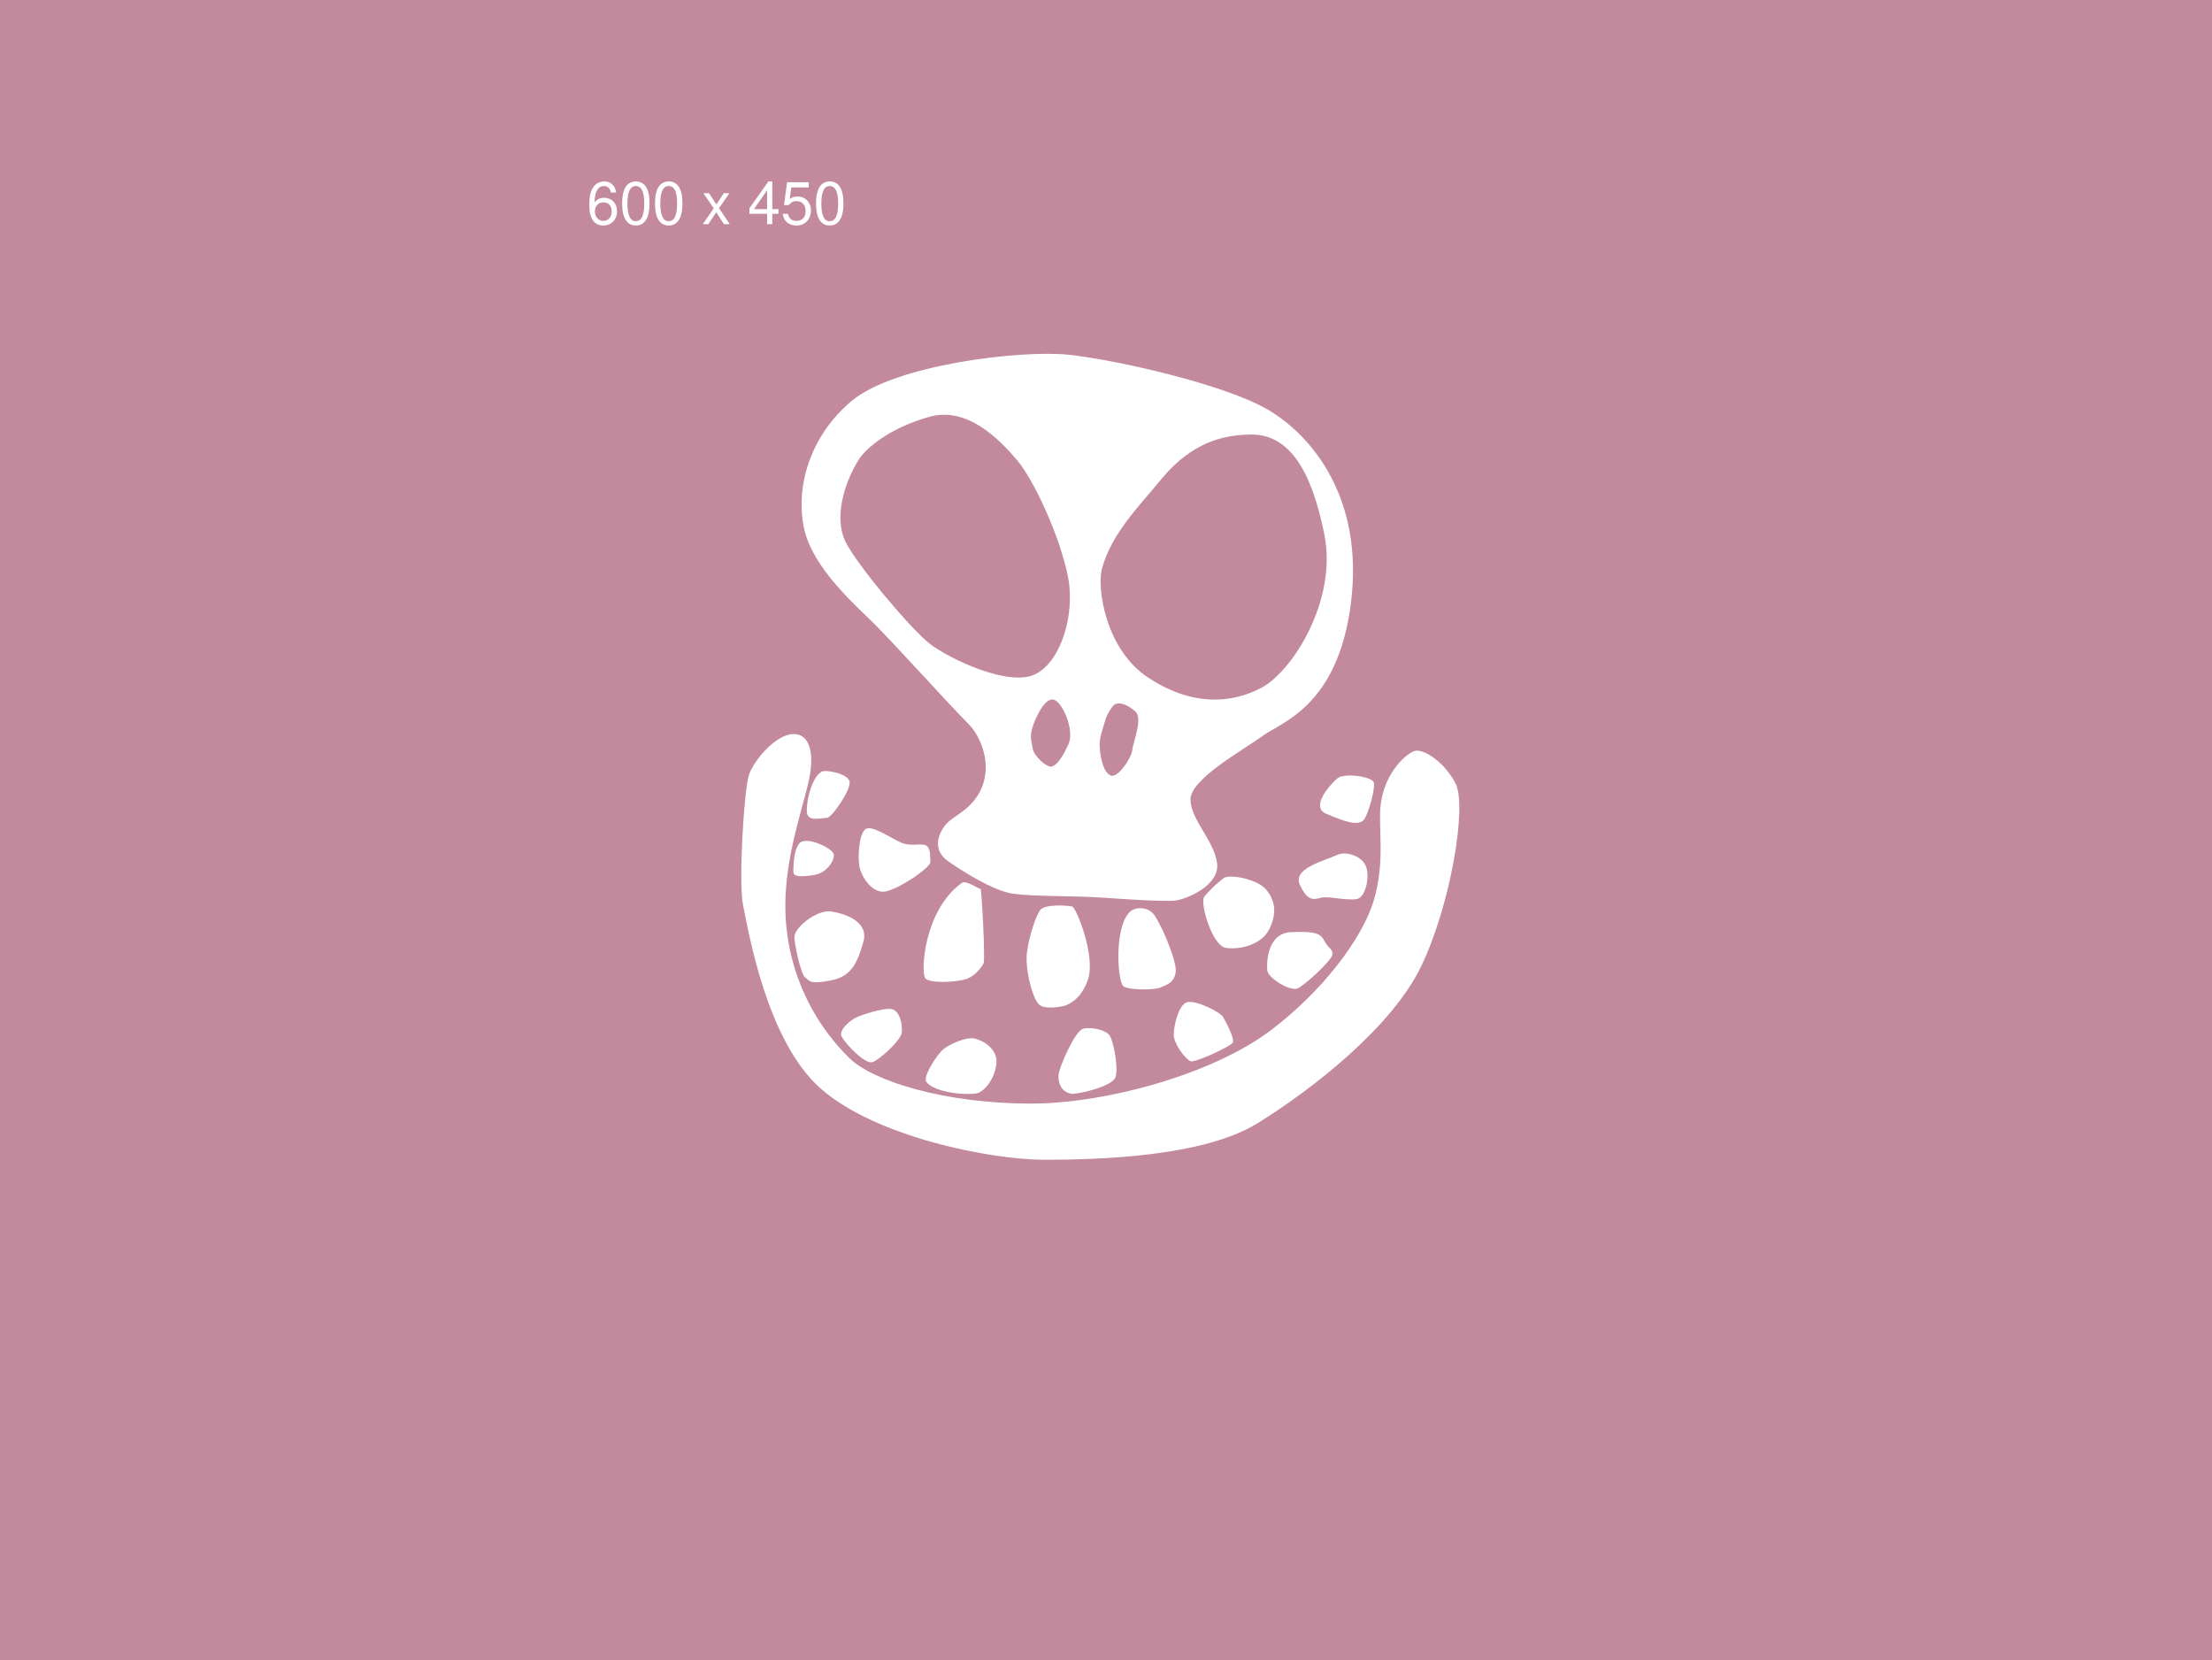
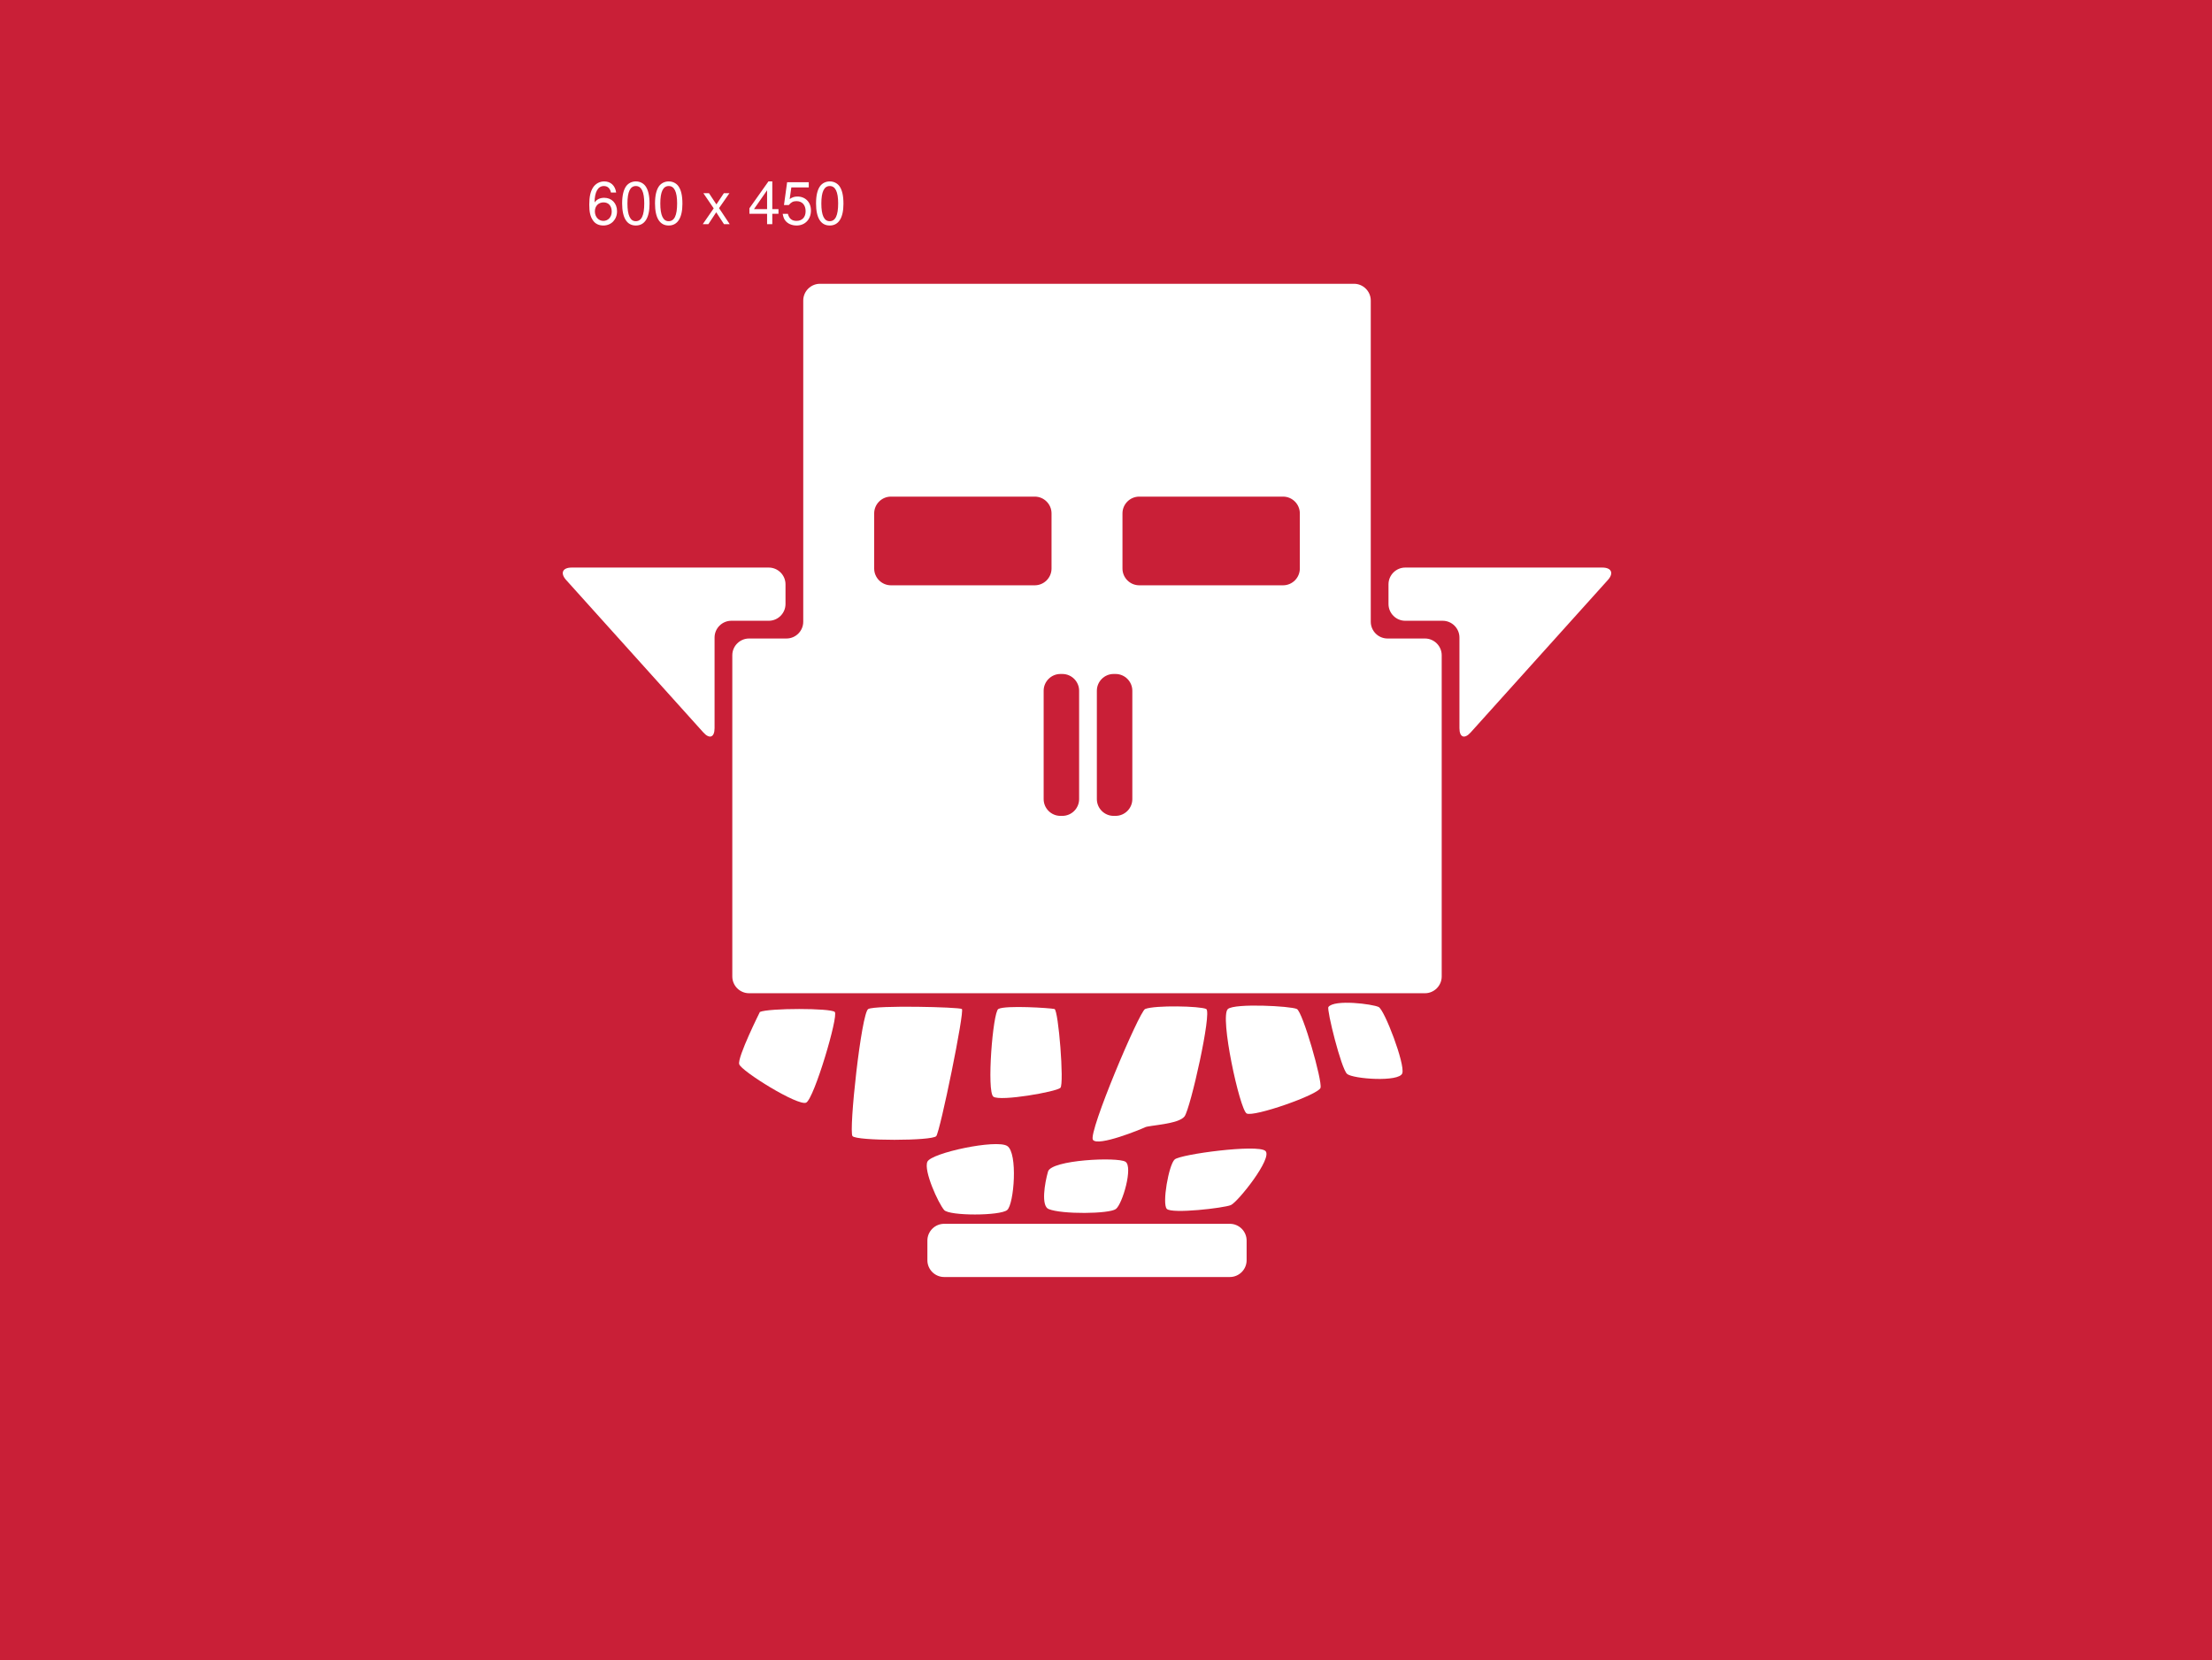
<svg xmlns="http://www.w3.org/2000/svg" version="1.1" x="0px" y="0px" width="600px" height="450px" viewBox="0 0 595.28 841.89" enable-background="new 0 0 595.28 841.89" xml:space="preserve">
  <rect width="595.28" height="841.89" />
-   <rect x="-50000" y="-50000" width="100000" height="100000" fill="#c3899d" />
+   <rect x="-50000" y="-50000" width="100000" height="100000" fill="#C91F37" />
  <text x="100" y="100" style="text-anchor: middle;dominant-baseline: hanging;" fill="#FFFFFF" font-family="'Helvetica'" font-size="30">600 x 450</text>
-   <g id="Layer_2">
-     <path fill="#FFFFFF" d="M224.5,412c19.414-14.119,11.5-36.5,3.5-44.5c-10.277-10.277-36.5-39.5-48-51c-9.334-9.334-31-28-35.5-48   s2-46.5,24-65s86-26,110-23.5S358,195,380,208s48.5,44.5,42,97.5s-35.5,61-45,68s-37,22-36.5,32.5s12,20.5,13.5,32   s-16,18.5-21.5,19s-22.5-0.5-36.5-1.5s-35-0.5-45.5-2s-26.5-12-33-16.5s-6-11-3-16C217.046,416.756,219,416,224.5,412z M172,233.5   c-7.356,11.795-12.5,29.5-6.5,41.5s33,44,42.5,51.5s40.5,22.5,54,15.5s19.75-31.25,16.5-48.5c-3.977-21.105-17.5-50-26-60   s-25-27.5-44.5-22S176.155,226.838,172,233.5z M325,244c-9.61,11.828-25,27-29.5,45c-2.438,9.75,2,40.627,23.5,54.813   S360.5,357.5,376.5,349s38.5-44.5,32-77.5s-18-51-37-51S338,228,325,244z M260.5,380c0.5,3.5,7,9.5,9.497,9s5.503-4.5,8.649-11.5   S275.5,356,271,355.006s-9.058,9.202-10.5,13.494C258.63,374.064,260,376.5,260.5,380z M297.25,365.5c-1.5,5.5-3.25,9-2.75,14.5   s2,12,5.5,13.5s10.5-8.5,11-13s5.5-16,1.5-19.5s-8-5-10.5-3.5C300.767,358.24,298,362.75,297.25,365.5z" />
-     <path fill="#FFFFFF" d="M153.5,391.5c-5.604,2.802-8.5,17.5-7.5,21.5s7.5,2,10,2s12.5-14.5,11.5-18.5S155.5,390.5,153.5,391.5z" />
-     <path fill="#FFFFFF" d="M142,428c-3,3.5-3,12-3,14.5s4,2.5,10.5,1.5s10.5-7.5,10-10.5S145.52,423.894,142,428z" />
-     <path fill="#FFFFFF" d="M138.5,372.5c-8.994,0.6-19.5,13.5-22,20.5s-5.5,55-3,66.5s11.5,68.5,39.5,93s86,36,113.5,36   s80.5-1.5,108-18.5s68-48.5,83-79.5s23.5-81.5,17.5-93S458.5,380,454.5,381S439,391.5,437,408.5c-1.349,11.464,2.5,28.5-3.5,48.5   c-5.851,19.501-26.5,46.5-52.5,66c-29.624,22.218-83.5,37-121.5,37c-43.526,0-80.035-11.334-92-23   c-20-19.5-33.745-48.523-32.5-81.5c1-26.5,10.5-50,12.5-63S146,372,138.5,372.5z" />
-     <path fill="#FFFFFF" d="M139.5,475.5c0-4.925,11.5-14,18.5-13s19.5,5,16.5,15.5s-6,17.5-16.5,19.5s-10.5,0.5-13-1.5   S139.5,478.5,139.5,475.5z" />
-     <path fill="#FFFFFF" d="M163.5,526c-1.7-3.06,4-8,7-9.5s13.5-5,18-4.5s6,8,5.5,12s-11.5,14-15,15S166,530.5,163.5,526z" />
-     <path fill="#FFFFFF" d="M206.5,549c-2.013-2.684,5.5-14,8.5-16.5s11.5-6.5,16-5.5s12,5.5,11,13s-5.5,13-9,14.5S211,555,206.5,549z" />
-     <path fill="#FFFFFF" d="M280,555c-5.048-1.01-6.5-5-6.5-9s8.5-23,12.5-24s11.5,0.5,13.5,3.5s4.5,16,3,21S282.5,555.5,280,555z" />
-     <path fill="#FFFFFF" d="M340.5,538.5c-3-1.5-8.5-9-8.5-13.5s2.5-15.5,7-16.5s16.5,5,18,7.5s6,11,5,13S342.5,539.5,340.5,538.5z" />
-     <path fill="#FFFFFF" d="M395,501.5c-3.605,1.803-15-5-15.5-9s0-19,12-19.5s15,0.5,17,4.5s4.5,4,4,7S399,499.5,395,501.5z" />
-     <path fill="#FFFFFF" d="M426.5,455.5c3.305-2.754,5-11,3-16s-10-8-15-5.5s-22.5,6.5-18.5,15s7,7.5,11,6.5S423.5,458,426.5,455.5z" />
-     <path fill="#FFFFFF" d="M428.5,416c2.084-2.431,6-16,5-19s-15-5-18.5-2s-14,14.5-5.5,18S425.5,419.5,428.5,416z" />
-     <path fill="#FFFFFF" d="M207,429.5c-2.264-2.264-8,0.5-13.5-2s-14-8.5-17.5-7s-4.5,13.5-3.5,19s6,13,12,13s24-12,24-15   S208.5,431,207,429.5z" />
-     <path fill="#FFFFFF" d="M224.5,448c2.187-1.57,9,3.5,9.5,3s2.5,36.5,1.5,38s-4,6.5-9.5,8s-17.5,2-20-0.5S205,462,224.5,448z" />
-     <path fill="#FFFFFF" d="M264.5,461.5c2.851-2.851,14-2,16-1.5s12,25,8,37S276,510.5,276,510.5s-8.5,2-12-0.5s-7.5-18-6.5-26.5   S262.5,463.5,264.5,461.5z" />
-     <path fill="#FFFFFF" d="M310,462.5c2.4-2.118,7.5-2.5,11,0.5s13,25,12,30.5s-4.5,6-7.5,7.5s-16,1.5-19-0.5S301.5,470,310,462.5z" />
-     <path fill="#FFFFFF" d="M347.5,455c-2.379,2.974,4,25,11,26s18-1.5,22-9.5s3-14.5-1.5-20s-18.5-8-21.5-6S349.5,452.5,347.5,455z" />
+   <g>
+     <path fill="#FFFFFF" d="M126.496,288c4.677,0,8.504,3.827,8.504,8.504v9.992c0,4.677-3.827,8.504-8.504,8.504h-18.992   c-4.677,0-8.504,3.827-8.504,8.504v45.992c0,4.677-2.56,5.66-5.689,2.183l-69.622-77.358C20.56,290.845,21.827,288,26.504,288   H126.496z" />
  </g>
+   <g>
+     <path fill="#FFFFFF" d="M449.504,288c-4.677,0-8.504,3.827-8.504,8.504v9.992c0,4.677,3.827,8.504,8.504,8.504h18.992   c4.677,0,8.504,3.827,8.504,8.504v45.992c0,4.677,2.56,5.66,5.688,2.183l69.623-77.358c3.129-3.477,1.861-6.321-2.815-6.321   H449.504z" />
+   </g>
+   <g>
+     <path fill="#FFFFFF" d="M459.496,324c4.677,0,8.504,3.827,8.504,8.504v162.992c0,4.677-3.827,8.504-8.504,8.504h-18.992   c-4.677,0-12.331,0-17.008,0H152.504c-4.677,0-12.331,0-17.008,0h-18.992c-4.677,0-8.504-3.827-8.504-8.504V332.504   c0-4.677,3.827-8.504,8.504-8.504h18.992c4.677,0,8.504-3.827,8.504-8.504V152.504c0-4.677,3.827-8.504,8.504-8.504h270.992   c4.677,0,8.504,3.827,8.504,8.504v162.992c0,4.677,3.827,8.504,8.504,8.504H459.496z M306,288.496c0,4.677,3.827,8.504,8.504,8.504   h72.992c4.677,0,8.504-3.827,8.504-8.504v-27.992c0-4.677-3.827-8.504-8.504-8.504h-72.992c-4.677,0-8.504,3.827-8.504,8.504   V288.496z M180,288.496c0,4.677,3.827,8.504,8.504,8.504h72.992c4.677,0,8.504-3.827,8.504-8.504v-27.992   c0-4.677-3.827-8.504-8.504-8.504h-72.992c-4.677,0-8.504,3.827-8.504,8.504V288.496z M284,350.504   c0-4.677-3.827-8.504-8.504-8.504h-0.992c-4.677,0-8.504,3.827-8.504,8.504v54.992c0,4.677,3.827,8.504,8.504,8.504h0.992   c4.677,0,8.504-3.827,8.504-8.504V350.504z M311,350.504c0-4.677-3.827-8.504-8.504-8.504h-0.992c-4.677,0-8.504,3.827-8.504,8.504   v54.992c0,4.677,3.827,8.504,8.504,8.504h0.992c4.677,0,8.504-3.827,8.504-8.504V350.504z" />
+   </g>
+   <g>
+     <path fill="#FFFFFF" d="M369,639.496c0,4.677-3.827,8.504-8.504,8.504H215.504c-4.677,0-8.504-3.827-8.504-8.504v-9.992   c0-4.677,3.827-8.504,8.504-8.504h144.992c4.677,0,8.504,3.827,8.504,8.504V639.496z" />
+   </g>
+   <path fill="#FFFFFF" d="M122,513.5c0,0-11.5,23-10.5,26.5s30,21.5,34,19.5s16.5-44,14.5-46S126.5,511.5,122,513.5z" />
+   <path fill="#FFFFFF" d="M177,512c-3.493,1.746-10,62-8,64.5s40.5,2.5,42.5,0s14.5-63.5,13-64.5S181,510,177,512z" />
+   <path fill="#FFFFFF" d="M243,512c-2.78,1.589-6,42-2.5,44.5s32-2.5,34-4.5s-1-39.5-3-40S246.5,510,243,512z" />
+   <path fill="#FFFFFF" d="M317.5,512c-2.937,1.175-29,62.75-26.5,66.375S315.5,573,317.5,572s17-1.5,20-5.5s14-53,11-54.5  S322.5,510,317.5,512z" />
+   <path fill="#FFFFFF" d="M359.5,512c-4.295,3.682,6,51,9.5,53s36.5-9.5,37.5-13s-9-38.5-12-40S363,509,359.5,512z" />
+   <path fill="#FFFFFF" d="M410.5,510.989c-0.949,1.269,6.5,31.423,9.5,33.967s26.5,4.265,28-0.346s-9-32.132-12-33.621  S413.5,506.979,410.5,510.989z" />
+   <path fill="#FFFFFF" d="M215.5,614c2.624,3.061,28.5,3,32,0s5.5-29,0-32.5s-38.5,3.5-40.5,8S212.5,610.5,215.5,614z" />
+   <path fill="#FFFFFF" d="M268.5,613.5c6.66,2.772,30.78,2.5,34.141,0c3.359-2.5,8.859-21.5,4.859-24s-37.58-1-39.29,5  S264.626,611.888,268.5,613.5z" />
+   <path fill="#FFFFFF" d="M328.5,613.431c2.552,2.623,29-0.431,32.5-1.931s21.5-24,17.5-27.5s-43,1.686-46,4.343  S326,610.861,328.5,613.431z" />
</svg>
